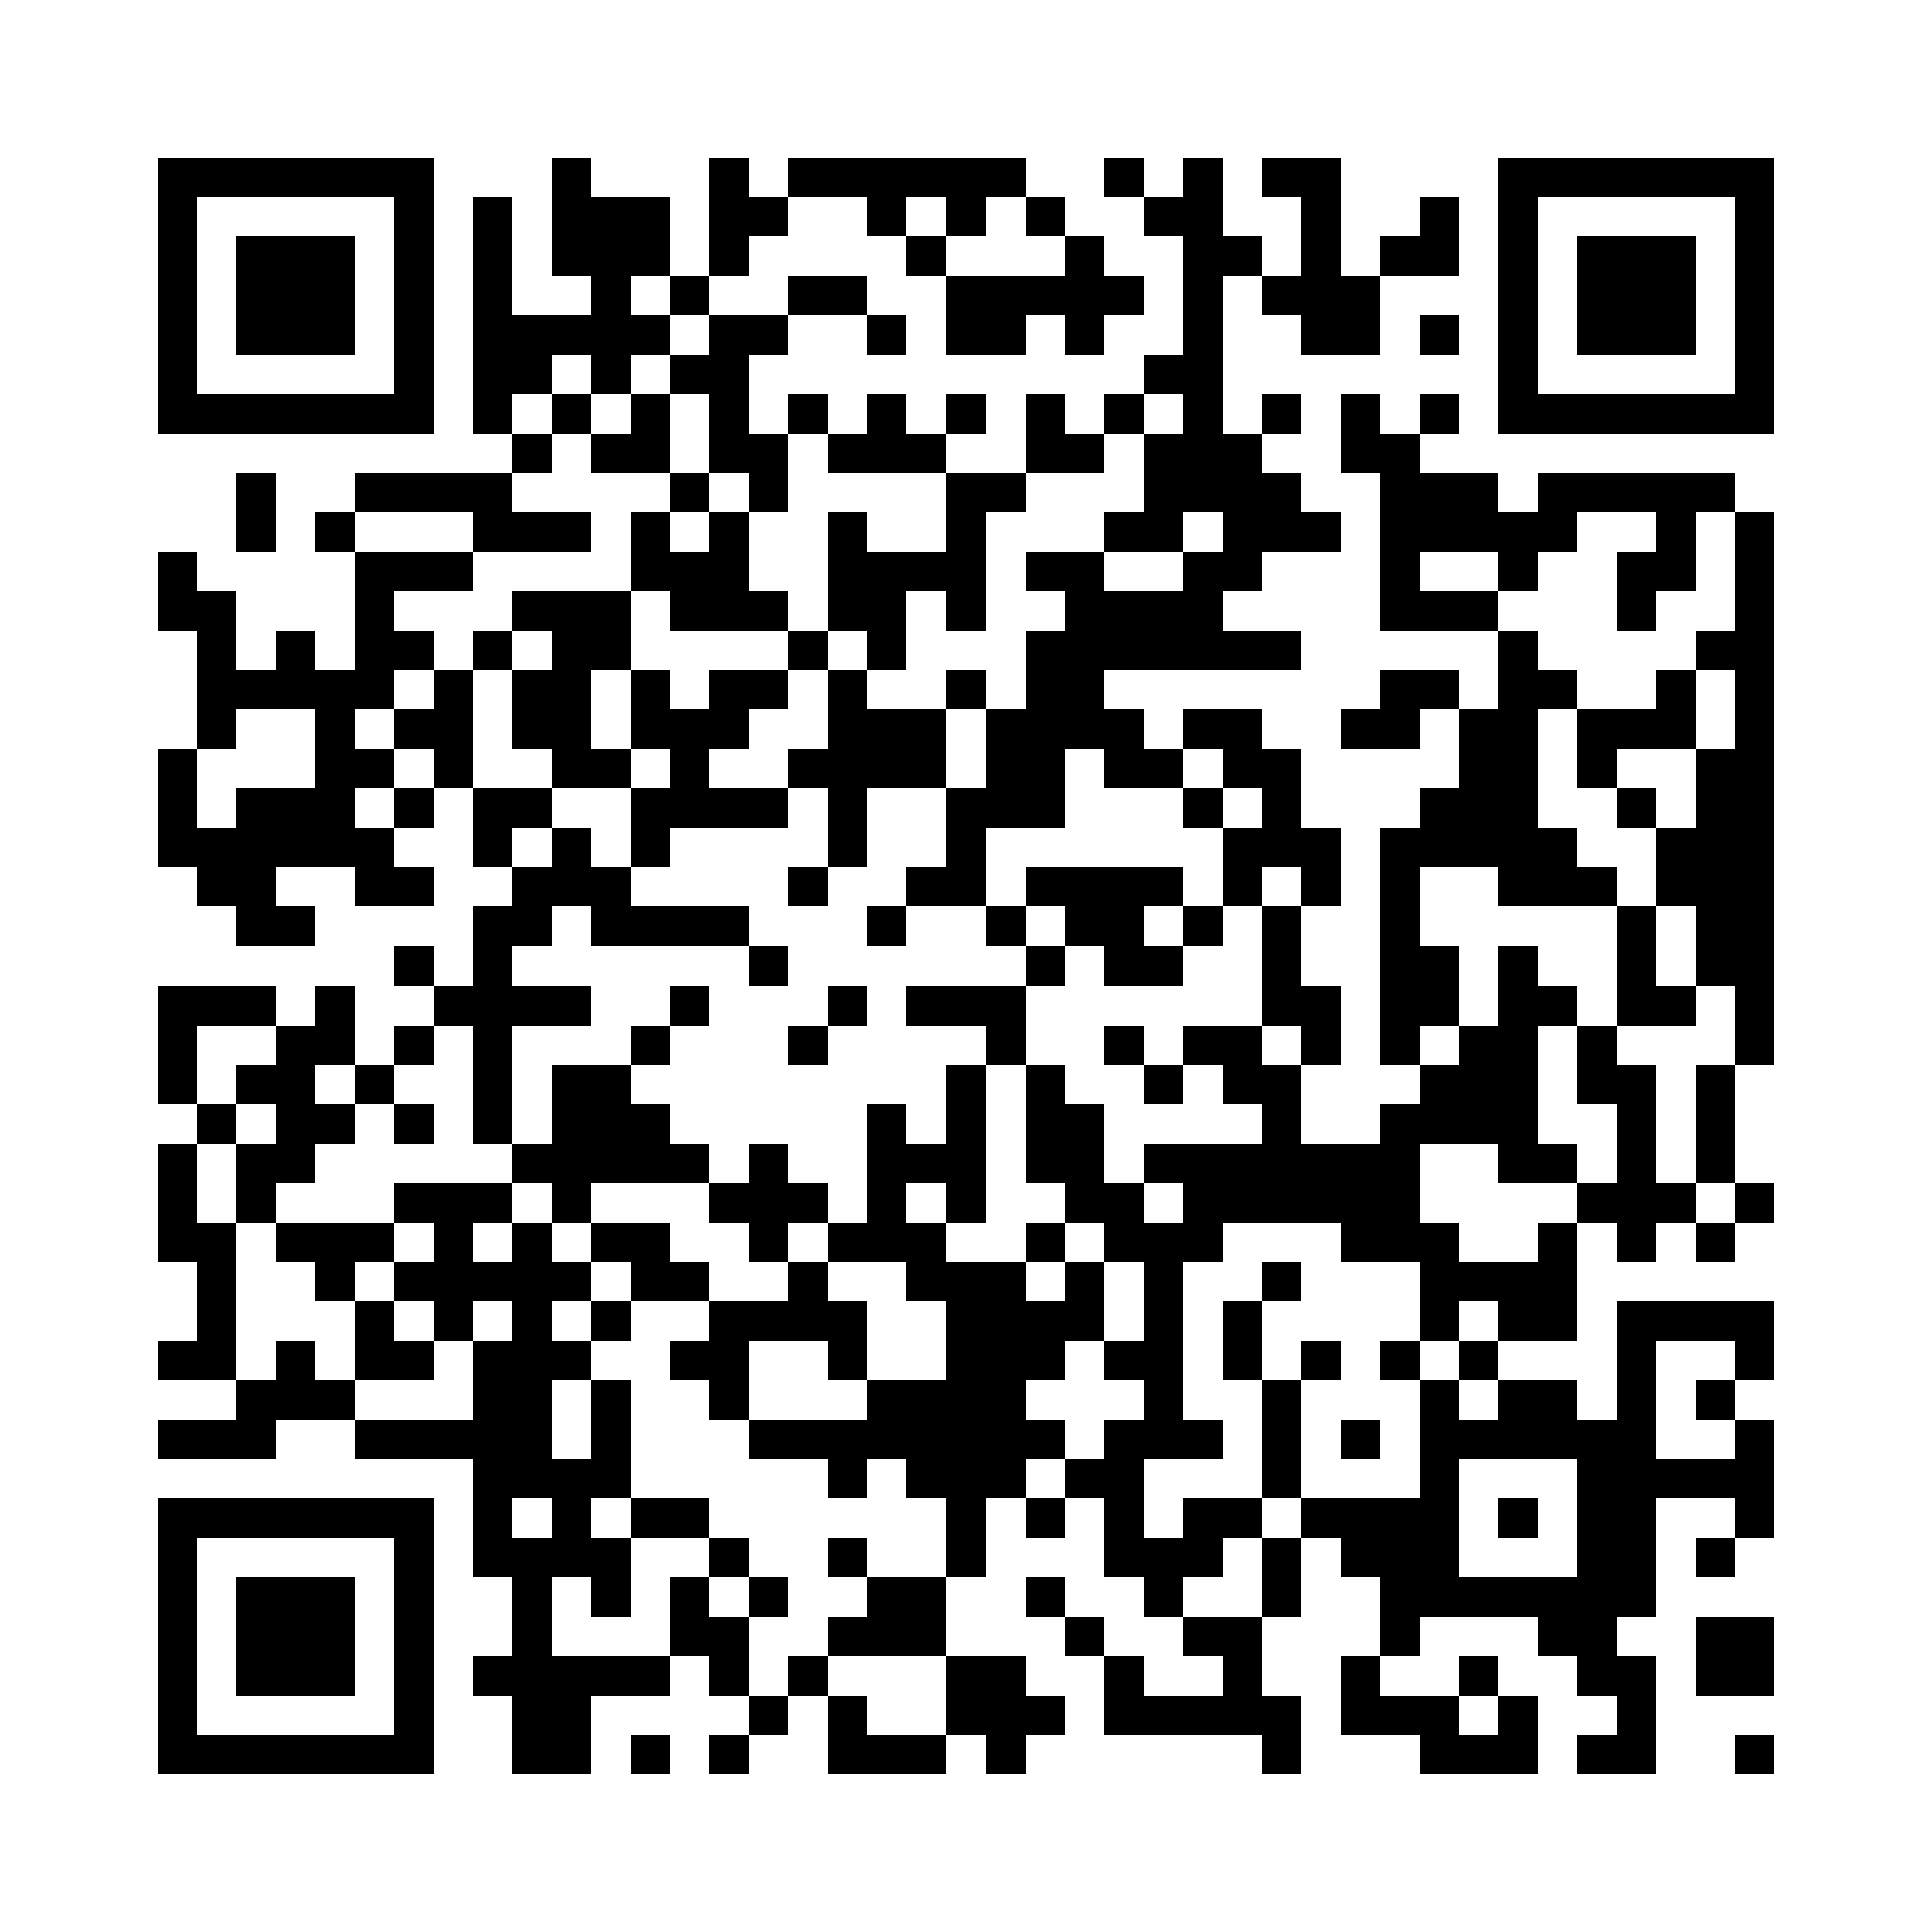
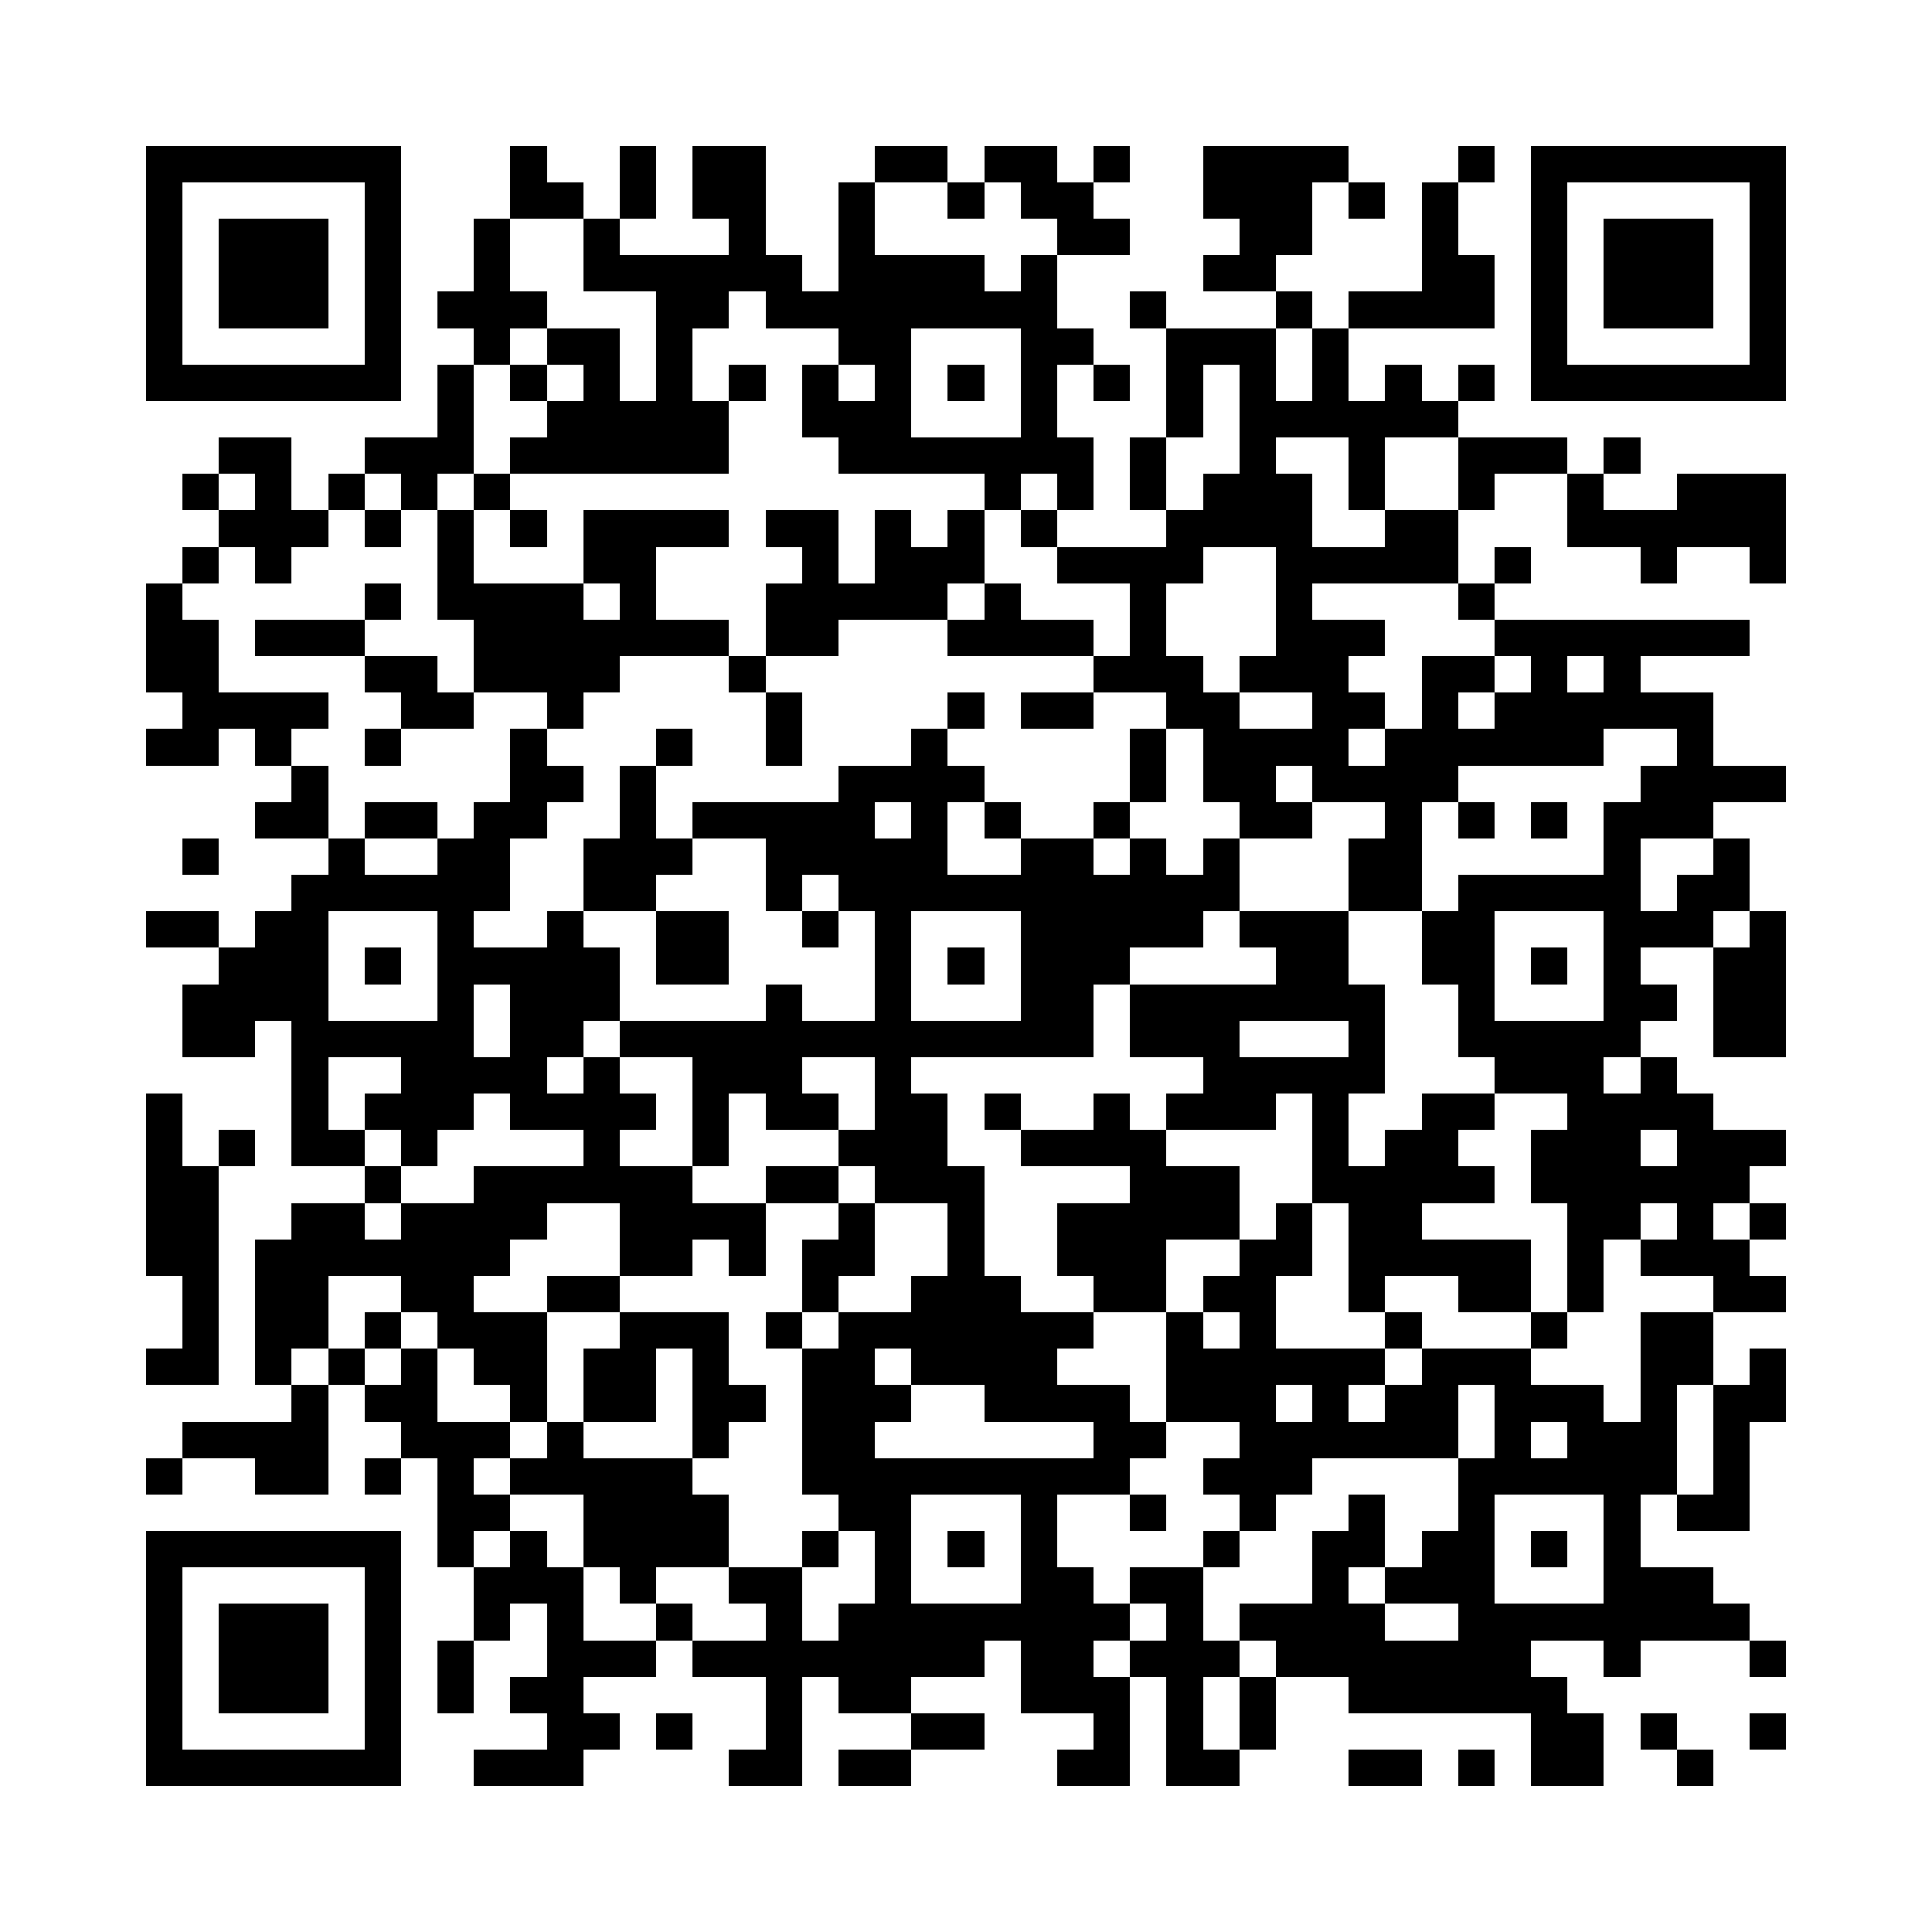
- <svg xmlns="http://www.w3.org/2000/svg" viewBox="0 0 49 49" shape-rendering="crispEdges">
-   <path fill="#FFFFFF" d="M0 0h49v49H0z" />
-   <path stroke="#000000" d="M4 4.5h7m3 0h1m3 0h1m1 0h6m2 0h1m1 0h1m1 0h2m4 0h7M4 5.5h1m5 0h1m1 0h1m1 0h3m1 0h2m2 0h1m1 0h1m1 0h1m2 0h2m2 0h1m2 0h1m1 0h1m5 0h1M4 6.5h1m1 0h3m1 0h1m1 0h1m1 0h3m1 0h1m4 0h1m3 0h1m2 0h2m1 0h1m1 0h2m1 0h1m1 0h3m1 0h1M4 7.5h1m1 0h3m1 0h1m1 0h1m2 0h1m1 0h1m2 0h2m2 0h5m1 0h1m1 0h3m3 0h1m1 0h3m1 0h1M4 8.5h1m1 0h3m1 0h1m1 0h5m1 0h2m2 0h1m1 0h2m1 0h1m2 0h1m2 0h2m1 0h1m1 0h1m1 0h3m1 0h1M4 9.5h1m5 0h1m1 0h2m1 0h1m1 0h2m10 0h2m7 0h1m5 0h1M4 10.5h7m1 0h1m1 0h1m1 0h1m1 0h1m1 0h1m1 0h1m1 0h1m1 0h1m1 0h1m1 0h1m1 0h1m1 0h1m1 0h1m1 0h7M13 11.5h1m1 0h2m1 0h2m1 0h3m2 0h2m1 0h3m2 0h2M6 12.5h1m2 0h4m4 0h1m1 0h1m4 0h2m3 0h4m2 0h3m1 0h5M6 13.5h1m1 0h1m3 0h3m1 0h1m1 0h1m2 0h1m2 0h1m3 0h2m1 0h3m1 0h5m2 0h1m1 0h1M4 14.5h1m4 0h3m4 0h3m2 0h4m1 0h2m2 0h2m3 0h1m2 0h1m2 0h2m1 0h1M4 15.5h2m3 0h1m3 0h3m1 0h3m1 0h2m1 0h1m2 0h4m4 0h3m3 0h1m2 0h1M5 16.5h1m1 0h1m1 0h2m1 0h1m1 0h2m4 0h1m1 0h1m3 0h7m5 0h1m4 0h2M5 17.5h5m1 0h1m1 0h2m1 0h1m1 0h2m1 0h1m2 0h1m1 0h2m7 0h2m1 0h2m2 0h1m1 0h1M5 18.5h1m2 0h1m1 0h2m1 0h2m1 0h3m2 0h3m1 0h4m1 0h2m2 0h2m1 0h2m1 0h3m1 0h1M4 19.5h1m3 0h2m1 0h1m2 0h2m1 0h1m2 0h4m1 0h2m1 0h2m1 0h2m4 0h2m1 0h1m2 0h2M4 20.5h1m1 0h3m1 0h1m1 0h2m2 0h4m1 0h1m2 0h3m3 0h1m1 0h1m3 0h3m2 0h1m1 0h2M4 21.5h6m2 0h1m1 0h1m1 0h1m4 0h1m2 0h1m6 0h3m1 0h5m2 0h3M5 22.5h2m2 0h2m2 0h3m4 0h1m2 0h2m1 0h4m1 0h1m1 0h1m1 0h1m2 0h3m1 0h3M6 23.5h2m4 0h2m1 0h4m3 0h1m2 0h1m1 0h2m1 0h1m1 0h1m2 0h1m5 0h1m1 0h2M10 24.5h1m1 0h1m6 0h1m6 0h1m1 0h2m2 0h1m2 0h2m1 0h1m2 0h1m1 0h2M4 25.5h3m1 0h1m2 0h4m2 0h1m3 0h1m1 0h3m6 0h2m1 0h2m1 0h2m1 0h2m1 0h1M4 26.5h1m2 0h2m1 0h1m1 0h1m3 0h1m3 0h1m4 0h1m2 0h1m1 0h2m1 0h1m1 0h1m1 0h2m1 0h1m3 0h1M4 27.5h1m1 0h2m1 0h1m2 0h1m1 0h2m8 0h1m1 0h1m2 0h1m1 0h2m3 0h3m1 0h2m1 0h1M5 28.5h1m1 0h2m1 0h1m1 0h1m1 0h3m5 0h1m1 0h1m1 0h2m4 0h1m2 0h4m2 0h1m1 0h1M4 29.5h1m1 0h2m5 0h5m1 0h1m2 0h3m1 0h2m1 0h7m2 0h2m1 0h1m1 0h1M4 30.5h1m1 0h1m3 0h3m1 0h1m3 0h3m1 0h1m1 0h1m2 0h2m1 0h6m4 0h3m1 0h1M4 31.5h2m1 0h3m1 0h1m1 0h1m1 0h2m2 0h1m1 0h3m2 0h1m1 0h3m3 0h3m2 0h1m1 0h1m1 0h1M5 32.5h1m2 0h1m1 0h5m1 0h2m2 0h1m2 0h3m1 0h1m1 0h1m2 0h1m3 0h4M5 33.5h1m3 0h1m1 0h1m1 0h1m1 0h1m2 0h4m2 0h4m1 0h1m1 0h1m4 0h1m1 0h2m1 0h4M4 34.5h2m1 0h1m1 0h2m1 0h3m2 0h2m2 0h1m2 0h3m1 0h2m1 0h1m1 0h1m1 0h1m1 0h1m3 0h1m2 0h1M6 35.5h3m3 0h2m1 0h1m2 0h1m3 0h4m3 0h1m2 0h1m3 0h1m1 0h2m1 0h1m1 0h1M4 36.5h3m2 0h5m1 0h1m3 0h8m1 0h3m1 0h1m1 0h1m1 0h6m2 0h1M12 37.5h4m5 0h1m1 0h3m1 0h2m3 0h1m3 0h1m3 0h5M4 38.5h7m1 0h1m1 0h1m1 0h2m6 0h1m1 0h1m1 0h1m1 0h2m1 0h4m1 0h1m1 0h2m2 0h1M4 39.5h1m5 0h1m1 0h4m2 0h1m2 0h1m2 0h1m3 0h3m1 0h1m1 0h3m3 0h2m1 0h1M4 40.5h1m1 0h3m1 0h1m2 0h1m1 0h1m1 0h1m1 0h1m2 0h2m2 0h1m2 0h1m2 0h1m2 0h7M4 41.5h1m1 0h3m1 0h1m2 0h1m3 0h2m2 0h3m3 0h1m2 0h2m3 0h1m3 0h2m2 0h2M4 42.5h1m1 0h3m1 0h1m1 0h5m1 0h1m1 0h1m3 0h2m2 0h1m2 0h1m2 0h1m2 0h1m2 0h2m1 0h2M4 43.5h1m5 0h1m2 0h2m4 0h1m1 0h1m2 0h3m1 0h5m1 0h3m1 0h1m2 0h1M4 44.5h7m2 0h2m1 0h1m1 0h1m2 0h3m1 0h1m6 0h1m3 0h3m1 0h2m2 0h1" />
+ <svg xmlns="http://www.w3.org/2000/svg" viewBox="0 0 53 53" shape-rendering="crispEdges">
+   <path fill="#FFFFFF" d="M0 0h53v53H0z" />
+   <path stroke="#000000" d="M4 4.5h7m3 0h1m2 0h1m1 0h2m3 0h2m1 0h2m1 0h1m2 0h4m3 0h1m1 0h7M4 5.5h1m5 0h1m3 0h2m1 0h1m1 0h2m2 0h1m2 0h1m1 0h2m3 0h3m1 0h1m1 0h1m2 0h1m5 0h1M4 6.5h1m1 0h3m1 0h1m2 0h1m2 0h1m3 0h1m2 0h1m5 0h2m3 0h2m3 0h1m2 0h1m1 0h3m1 0h1M4 7.5h1m1 0h3m1 0h1m2 0h1m2 0h6m1 0h4m1 0h1m4 0h2m4 0h2m1 0h1m1 0h3m1 0h1M4 8.5h1m1 0h3m1 0h1m1 0h3m3 0h2m1 0h8m2 0h1m3 0h1m1 0h4m1 0h1m1 0h3m1 0h1M4 9.5h1m5 0h1m2 0h1m1 0h2m1 0h1m4 0h2m3 0h2m2 0h3m1 0h1m5 0h1m5 0h1M4 10.5h7m1 0h1m1 0h1m1 0h1m1 0h1m1 0h1m1 0h1m1 0h1m1 0h1m1 0h1m1 0h1m1 0h1m1 0h1m1 0h1m1 0h1m1 0h1m1 0h7M12 11.5h1m2 0h5m2 0h3m3 0h1m3 0h1m1 0h6M6 12.5h2m2 0h3m1 0h6m3 0h7m1 0h1m2 0h1m2 0h1m2 0h3m1 0h1M5 13.5h1m1 0h1m1 0h1m1 0h1m1 0h1m13 0h1m1 0h1m1 0h1m1 0h3m1 0h1m2 0h1m2 0h1m2 0h3M6 14.5h3m1 0h1m1 0h1m1 0h1m1 0h4m1 0h2m1 0h1m1 0h1m1 0h1m3 0h4m2 0h2m3 0h6M5 15.5h1m1 0h1m4 0h1m3 0h2m4 0h1m1 0h3m2 0h4m2 0h5m1 0h1m3 0h1m2 0h1M4 16.5h1m5 0h1m1 0h4m1 0h1m3 0h5m1 0h1m3 0h1m3 0h1m4 0h1M4 17.5h2m1 0h3m3 0h7m1 0h2m3 0h4m1 0h1m3 0h3m3 0h7M4 18.5h2m4 0h2m1 0h4m3 0h1m9 0h3m1 0h3m2 0h2m1 0h1m1 0h1M5 19.5h4m2 0h2m2 0h1m5 0h1m4 0h1m1 0h2m2 0h2m2 0h2m1 0h1m1 0h6M4 20.5h2m1 0h1m2 0h1m3 0h1m3 0h1m2 0h1m3 0h1m5 0h1m1 0h4m1 0h6m2 0h1M8 21.5h1m5 0h2m1 0h1m5 0h4m4 0h1m1 0h2m1 0h4m5 0h4M7 22.5h2m1 0h2m1 0h2m2 0h1m1 0h5m1 0h1m1 0h1m2 0h1m3 0h2m2 0h1m1 0h1m1 0h1m1 0h3M5 23.5h1m3 0h1m2 0h2m2 0h3m2 0h5m2 0h2m1 0h1m1 0h1m3 0h2m5 0h1m2 0h1M8 24.5h6m2 0h2m3 0h1m1 0h11m3 0h2m1 0h5m1 0h2M4 25.5h2m1 0h2m3 0h1m2 0h1m2 0h2m2 0h1m1 0h1m3 0h5m1 0h3m2 0h2m3 0h3m1 0h1M6 26.5h3m1 0h1m1 0h5m1 0h2m4 0h1m1 0h1m1 0h3m4 0h2m2 0h2m1 0h1m1 0h1m2 0h2M5 27.5h4m3 0h1m1 0h3m4 0h1m2 0h1m3 0h2m1 0h7m2 0h1m3 0h2m1 0h2M5 28.5h2m1 0h5m1 0h2m1 0h13m1 0h3m3 0h1m2 0h5m2 0h2M8 29.5h1m2 0h4m1 0h1m2 0h3m2 0h1m8 0h5m3 0h3m1 0h1M4 30.5h1m3 0h1m1 0h3m1 0h4m1 0h1m1 0h2m1 0h2m1 0h1m2 0h1m1 0h3m1 0h1m2 0h2m2 0h4M4 31.5h1m1 0h1m1 0h2m1 0h1m4 0h1m2 0h1m3 0h3m2 0h4m4 0h1m1 0h2m2 0h3m1 0h3M4 32.5h2m4 0h1m2 0h6m2 0h2m1 0h3m4 0h3m2 0h5m1 0h6M4 33.5h2m2 0h2m1 0h4m2 0h4m2 0h1m2 0h1m2 0h5m1 0h1m1 0h2m4 0h2m1 0h1m1 0h1M4 34.5h2m1 0h7m3 0h2m1 0h1m1 0h2m2 0h1m2 0h3m2 0h2m1 0h5m1 0h1m1 0h3M5 35.5h1m1 0h2m2 0h2m2 0h2m5 0h1m2 0h3m2 0h2m1 0h2m2 0h1m2 0h2m1 0h1m3 0h2M5 36.5h1m1 0h2m1 0h1m1 0h3m2 0h3m1 0h1m1 0h7m2 0h1m1 0h1m3 0h1m3 0h1m2 0h2M4 37.5h2m1 0h1m1 0h1m1 0h1m1 0h2m1 0h2m1 0h1m2 0h2m1 0h4m3 0h6m1 0h3m3 0h2m1 0h1M8 38.5h1m1 0h2m2 0h1m1 0h2m1 0h2m1 0h3m2 0h4m1 0h3m1 0h1m1 0h2m1 0h3m1 0h1m1 0h2M5 39.5h4m2 0h3m1 0h1m3 0h1m2 0h2m6 0h2m2 0h6m1 0h1m1 0h3m1 0h1M4 40.5h1m2 0h2m1 0h1m1 0h1m1 0h5m3 0h9m2 0h3m4 0h6m1 0h1M12 41.5h2m2 0h4m3 0h2m3 0h1m2 0h1m2 0h1m2 0h1m2 0h1m3 0h1m1 0h2M4 42.5h7m1 0h1m1 0h1m1 0h4m2 0h1m1 0h1m1 0h1m1 0h1m4 0h1m2 0h2m1 0h2m1 0h1m1 0h1M4 43.5h1m5 0h1m2 0h3m1 0h1m2 0h2m2 0h1m3 0h2m1 0h2m3 0h1m1 0h3m3 0h3M4 44.5h1m1 0h3m1 0h1m2 0h1m1 0h1m2 0h1m2 0h1m1 0h8m1 0h1m1 0h4m2 0h8M4 45.5h1m1 0h3m1 0h1m1 0h1m2 0h3m1 0h8m1 0h2m1 0h3m1 0h7m2 0h1m3 0h1M4 46.5h1m1 0h3m1 0h1m1 0h1m1 0h2m5 0h1m1 0h2m3 0h3m1 0h1m1 0h1m2 0h6M4 47.5h1m5 0h1m4 0h2m1 0h1m2 0h1m3 0h2m3 0h1m1 0h1m1 0h1m7 0h2m1 0h1m2 0h1M4 48.5h7m2 0h3m4 0h2m1 0h2m4 0h2m1 0h2m3 0h2m1 0h1m1 0h2m2 0h1" />
</svg>
